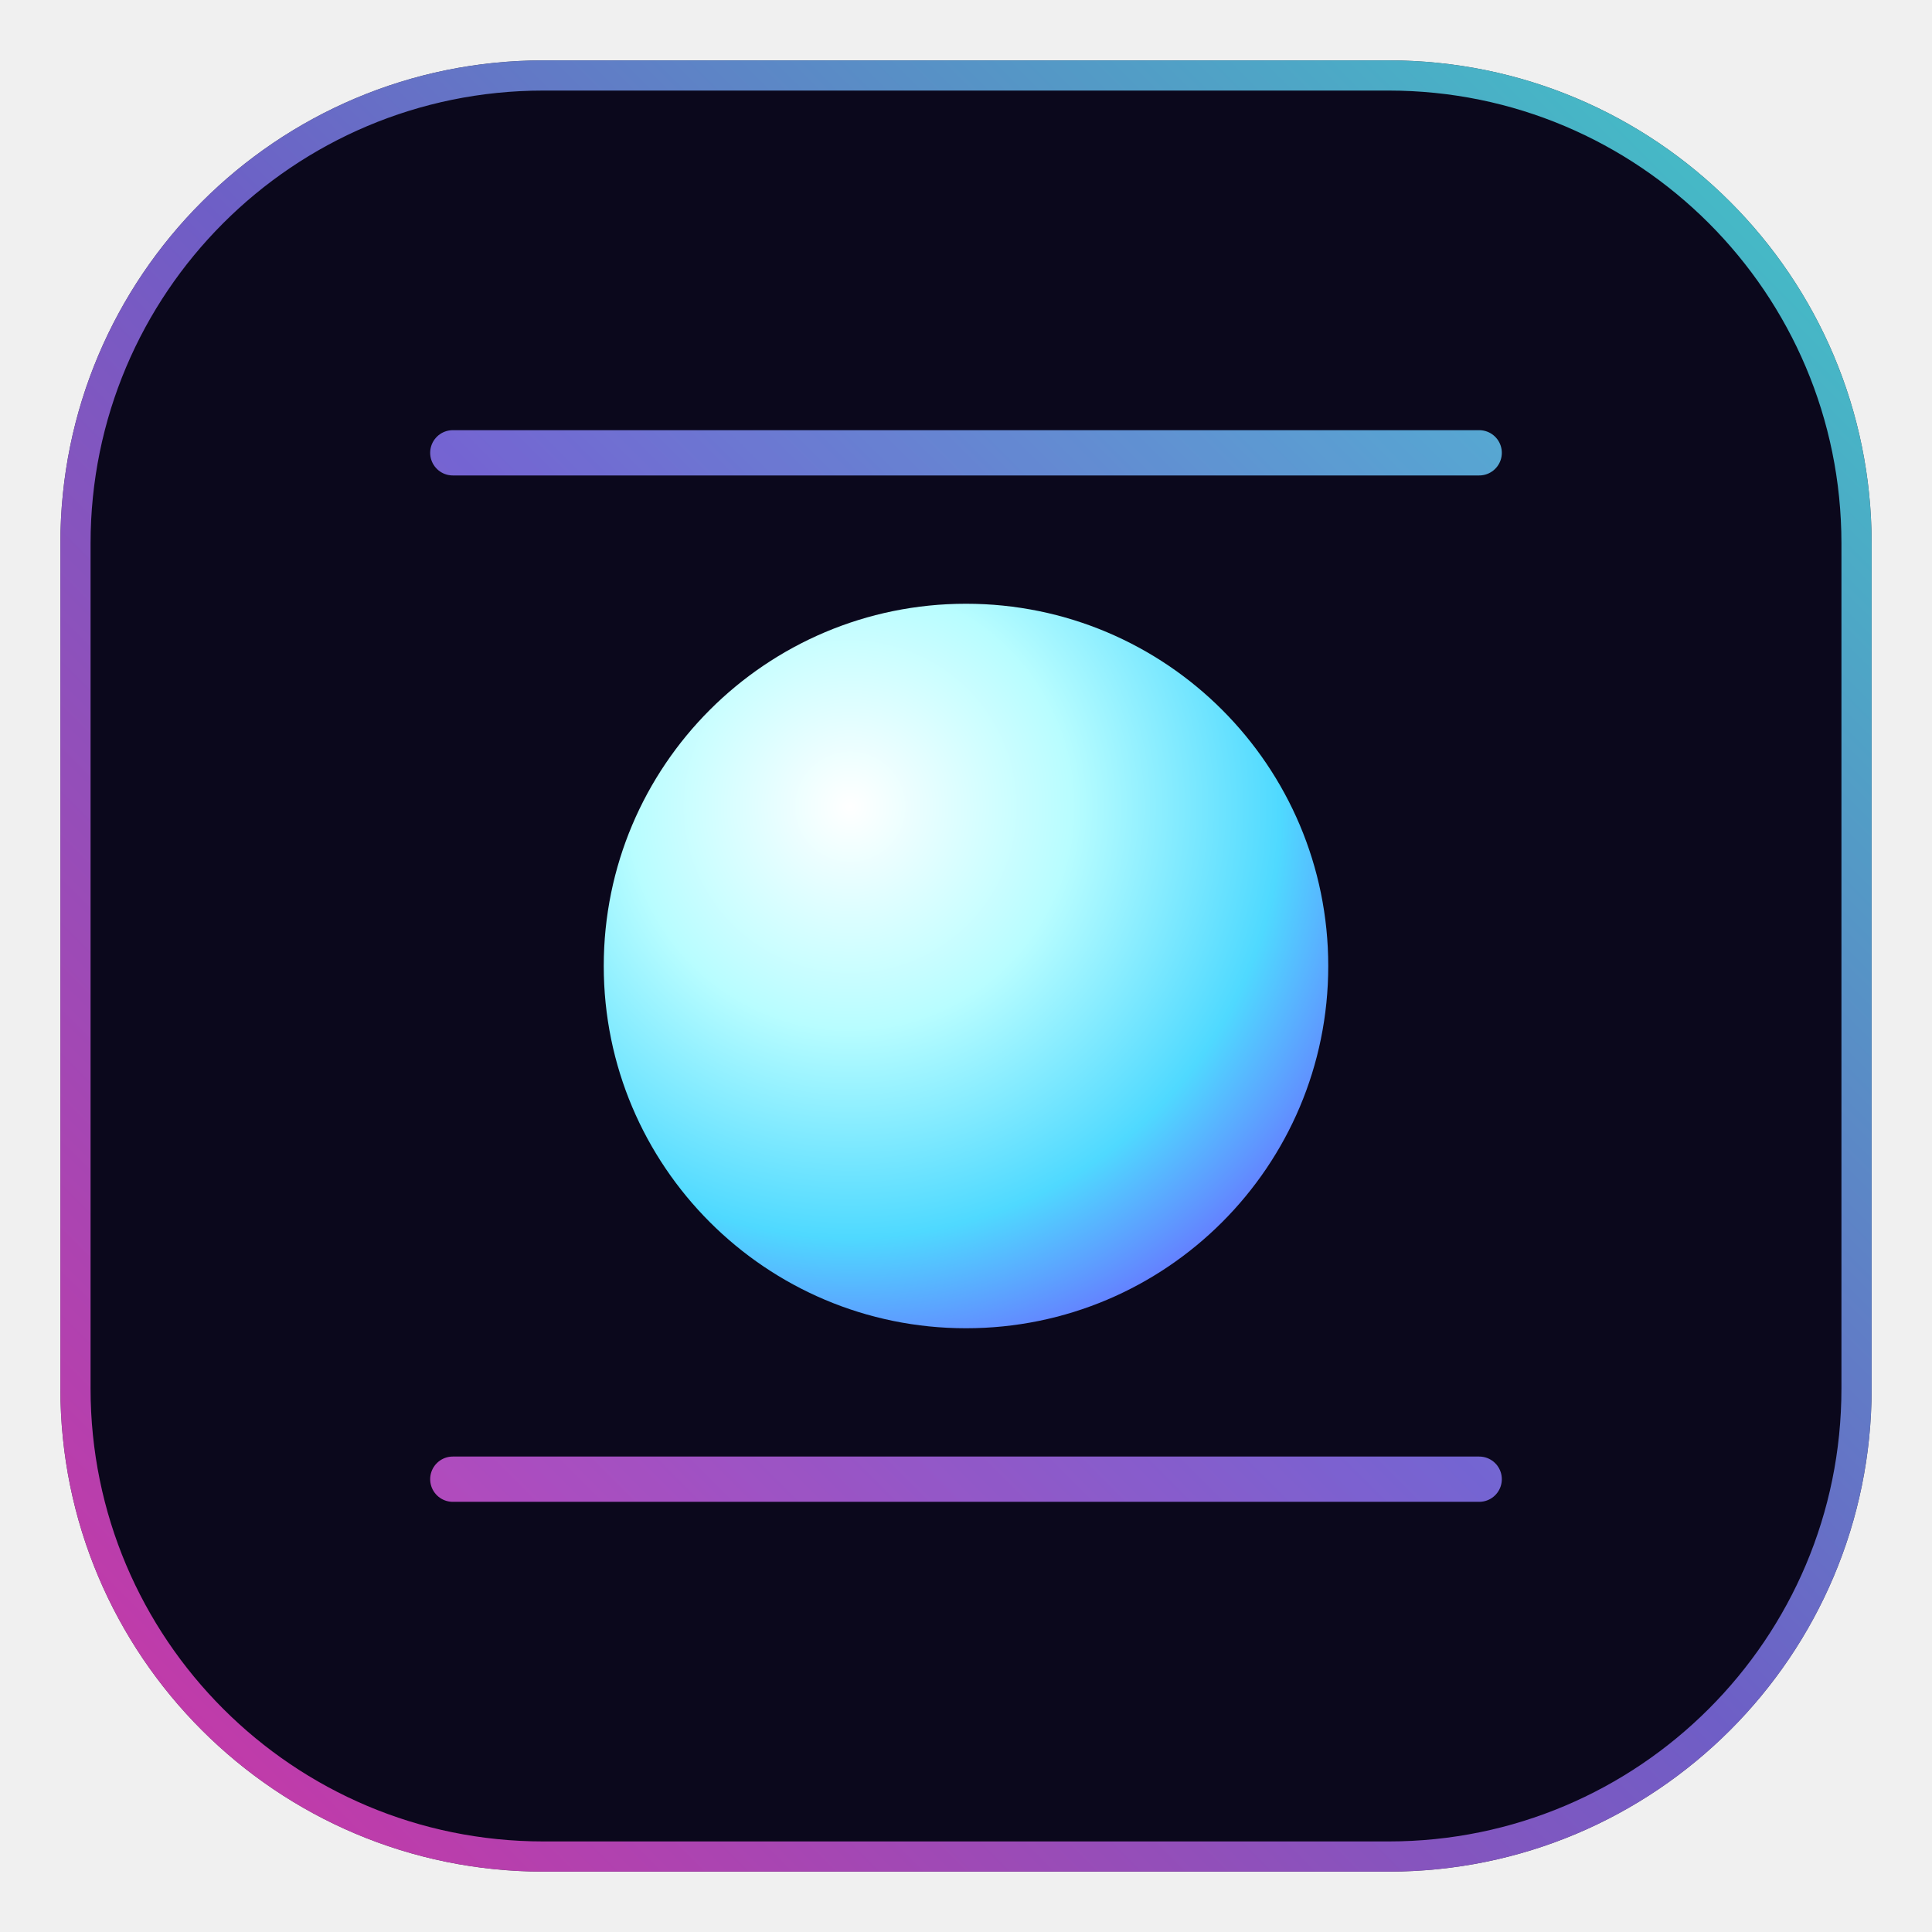
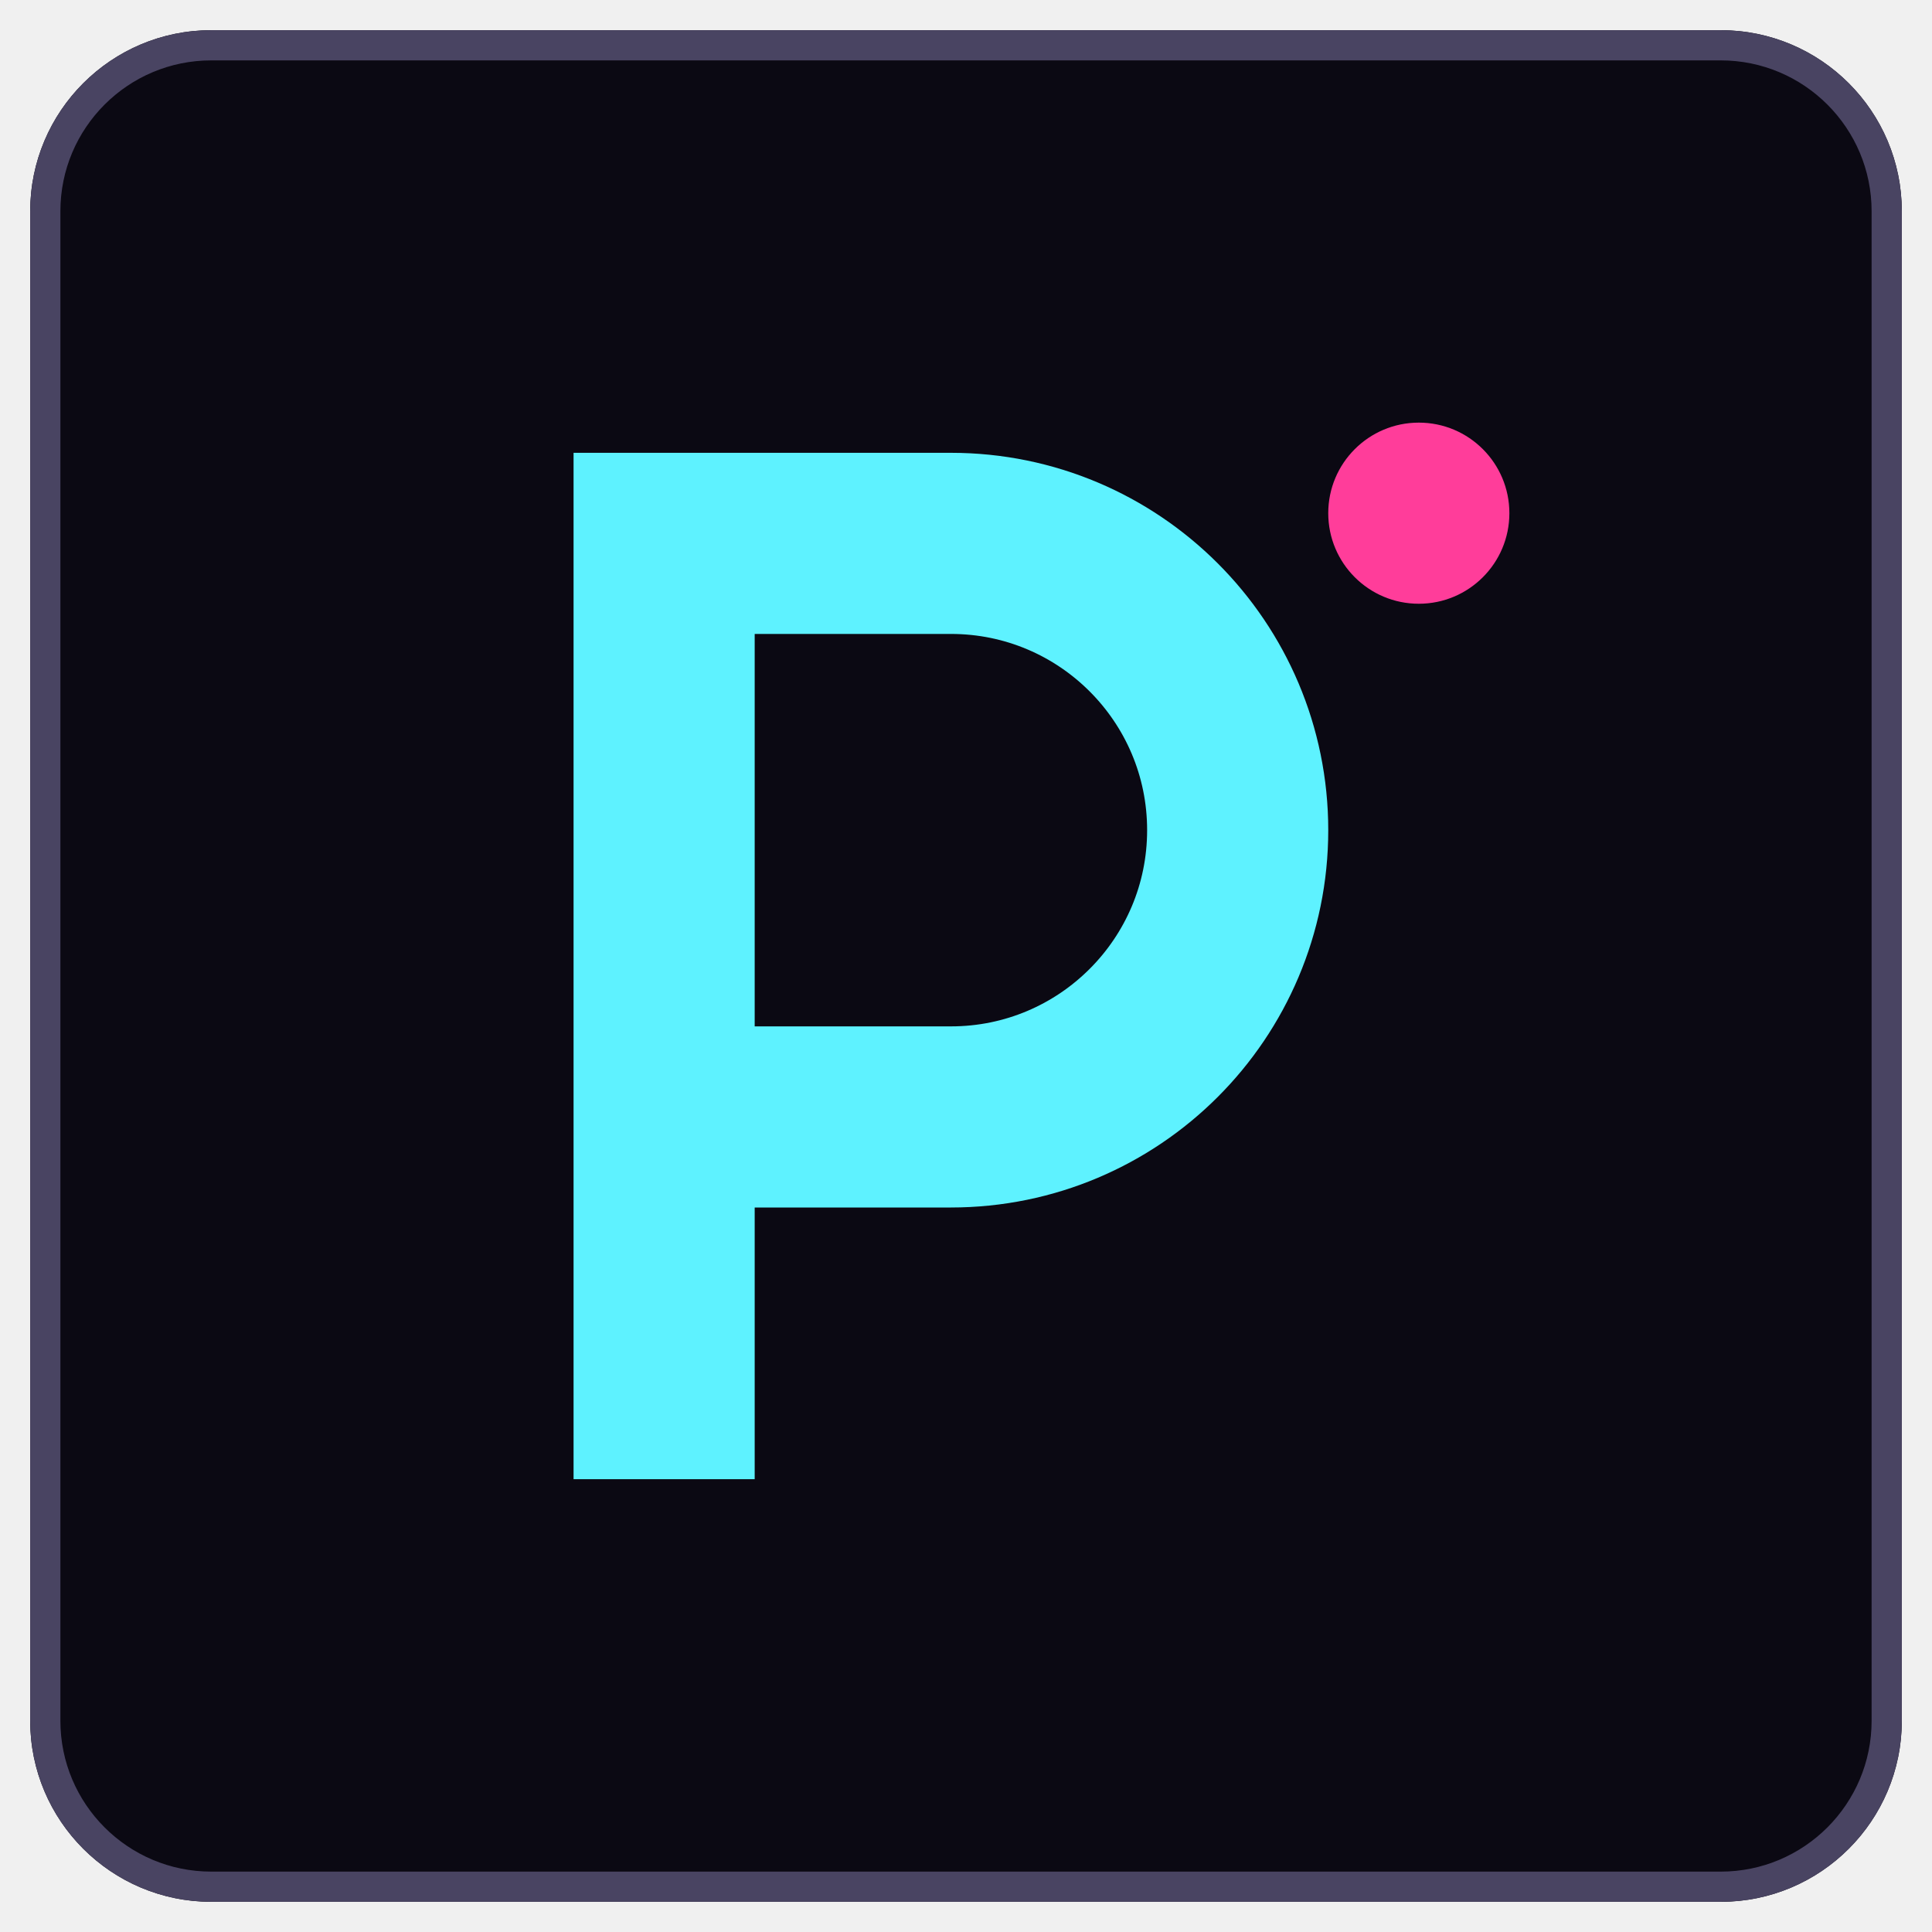
<svg xmlns="http://www.w3.org/2000/svg" width="64" height="64" viewBox="0 0 64 64">
-   <defs>
-     <linearGradient id="neon" x1="6" y1="58" x2="58" y2="6" gradientUnits="userSpaceOnUse">
-       <stop offset="0" stop-color="#ff4bd8" />
-       <stop offset="0.5" stop-color="#8f7bff" />
-       <stop offset="1" stop-color="#57f7ff" />
-     </linearGradient>
-     <radialGradient id="orb" cx="0.34" cy="0.28" r="0.85">
-       <stop offset="0" stop-color="#ffffff" />
-       <stop offset="0.36" stop-color="#b8fdff" />
-       <stop offset="0.7" stop-color="#4fd9ff" />
-       <stop offset="1" stop-color="#6d5bff" />
-     </radialGradient>
-   </defs>
-   <rect x="2" y="2" width="60" height="60" rx="16" fill="#0b081c" />
-   <rect x="2.5" y="2.5" width="59" height="59" rx="15.5" fill="none" stroke="url(#neon)" stroke-opacity="0.75" />
-   <circle cx="32" cy="32" r="12" fill="url(#orb)" />
-   <path d="M15 15h34M15 49h34" stroke="url(#neon)" stroke-width="1.5" stroke-linecap="round" opacity="0.8" />
+   <rect x="1" y="1" width="62" height="62" rx="6" fill="#0b0913" />
+   <rect x="1.5" y="1.5" width="61" height="61" rx="5.5" fill="none" stroke="#3a3455" />
+   <rect x="1.5" y="1.5" width="61" height="61" rx="5.5" fill="none" stroke="#ffffff" stroke-opacity="0.08" />
+   <path d="M22 46V18h9.5a9.5 9.5 0 0 1 0 19H22" fill="none" stroke="#5ef2ff" stroke-width="6" stroke-linecap="square" />
+   <circle cx="47" cy="17" r="3" fill="#ff3d9a" />
</svg>
